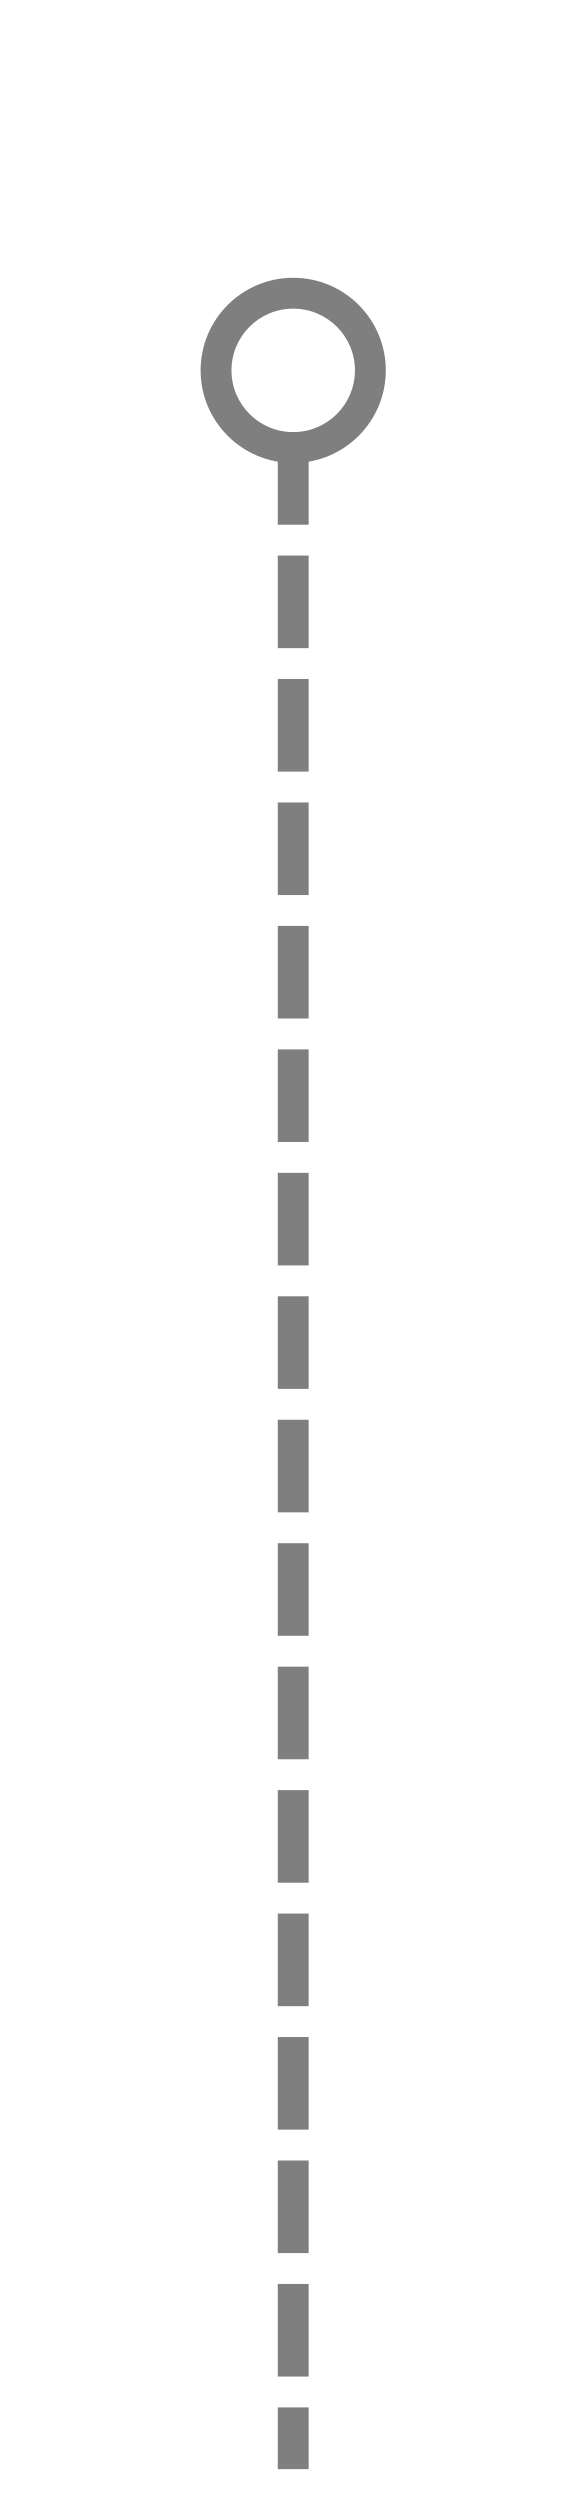
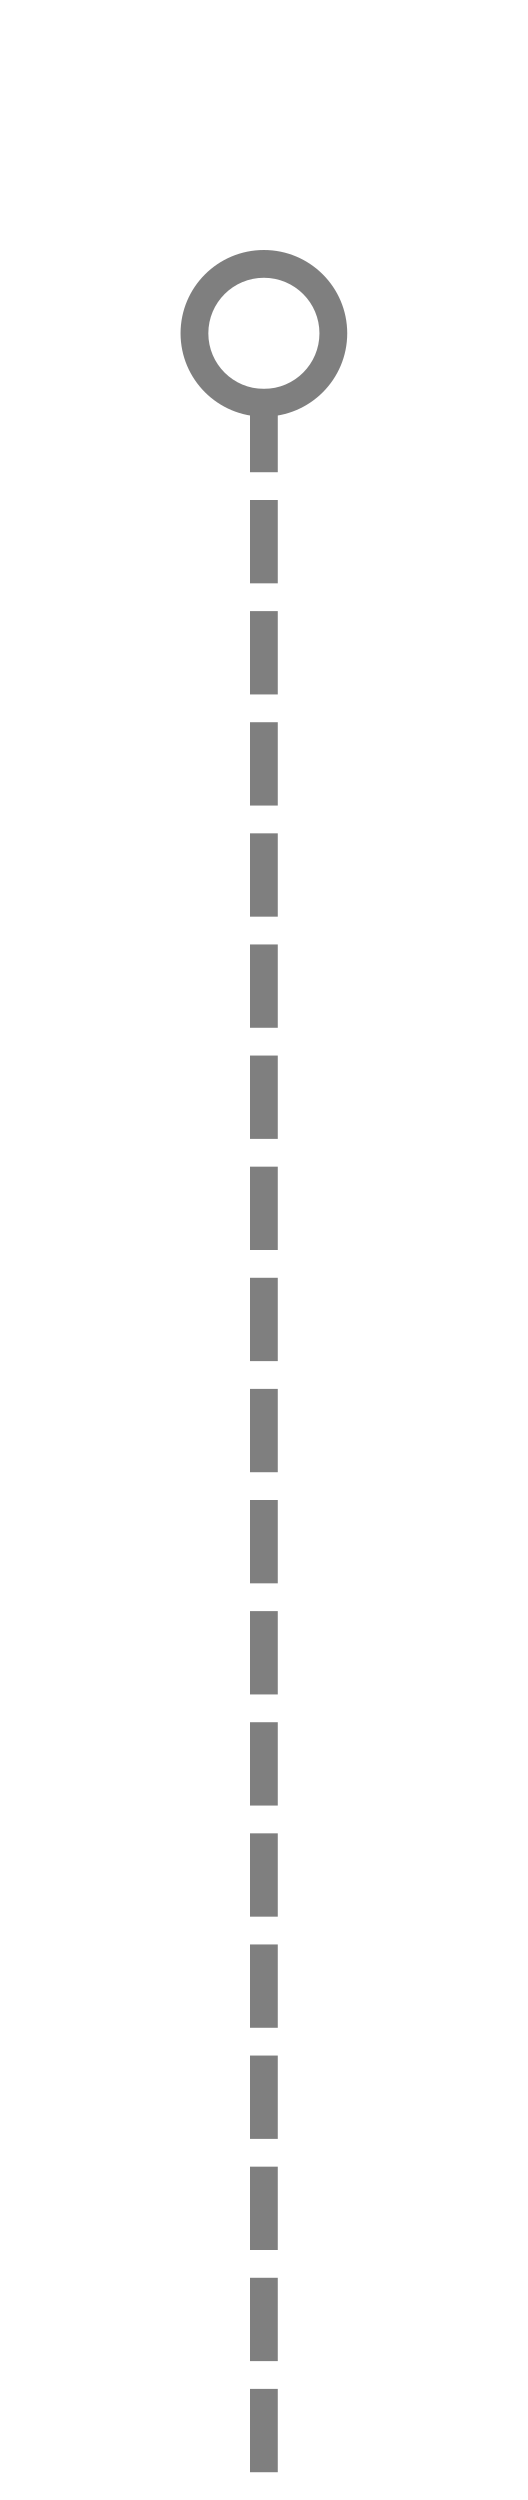
- <svg xmlns="http://www.w3.org/2000/svg" version="1.1" width="19px" height="81px">
-   <g transform="matrix(1 0 0 1 -968 -300 )">
-     <path d="M 977.5 309  A 3 3 0 0 0 974.5 312 A 3 3 0 0 0 977.5 315 A 3 3 0 0 0 980.5 312 A 3 3 0 0 0 977.5 309 Z M 977.5 310  A 2 2 0 0 1 979.5 312 A 2 2 0 0 1 977.5 314 A 2 2 0 0 1 975.5 312 A 2 2 0 0 1 977.5 310 Z " fill-rule="nonzero" fill="#7f7f7f" stroke="none" />
-     <path d="M 977.5 314  L 977.5 380  " stroke-width="1" stroke-dasharray="3,1" stroke="#7f7f7f" fill="none" />
+ <svg xmlns="http://www.w3.org/2000/svg" version="1.1" width="19px" height="90px">
+   <g transform="matrix(1 0 0 1 -537 -311 )">
+     <path d="M 546.5 320  A 3 3 0 0 0 543.5 323 A 3 3 0 0 0 546.5 326 A 3 3 0 0 0 549.5 323 A 3 3 0 0 0 546.5 320 Z M 546.5 321  A 2 2 0 0 1 548.5 323 A 2 2 0 0 1 546.5 325 A 2 2 0 0 1 544.5 323 A 2 2 0 0 1 546.5 321 Z " fill-rule="nonzero" fill="#7f7f7f" stroke="none" />
+     <path d="M 546.5 325  L 546.5 400  " stroke-width="1" stroke-dasharray="3,1" stroke="#7f7f7f" fill="none" />
  </g>
</svg>
